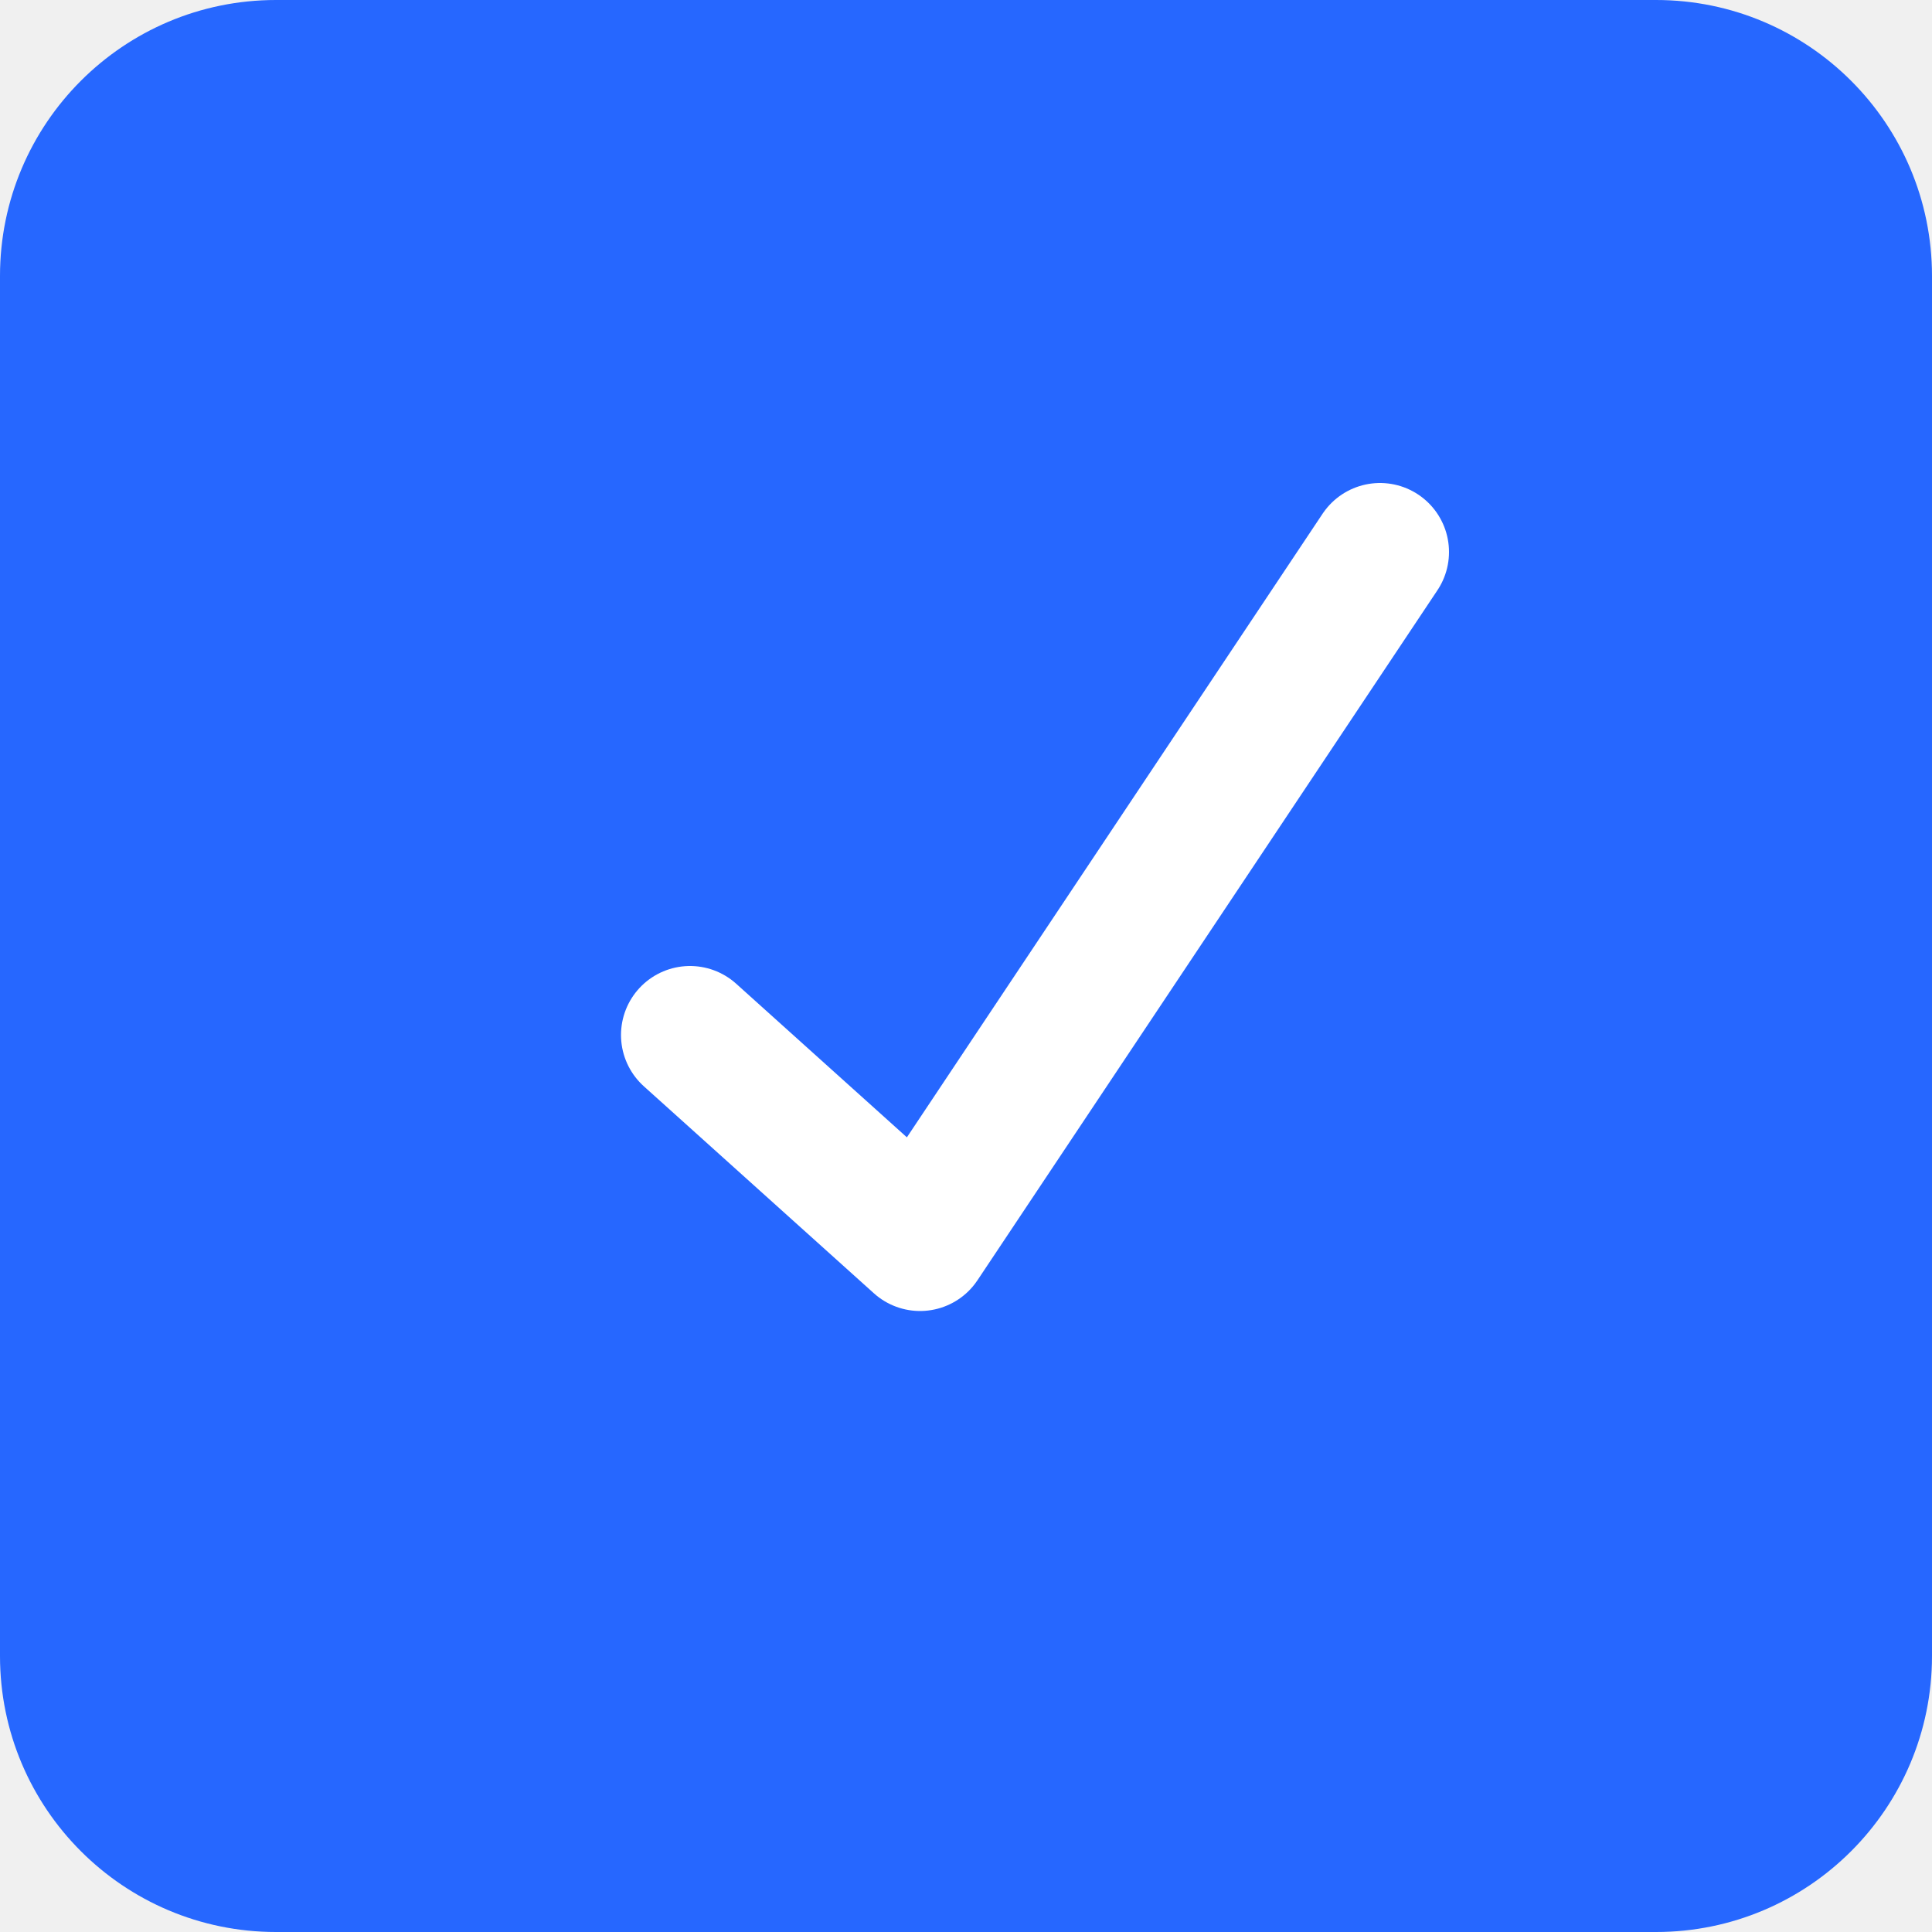
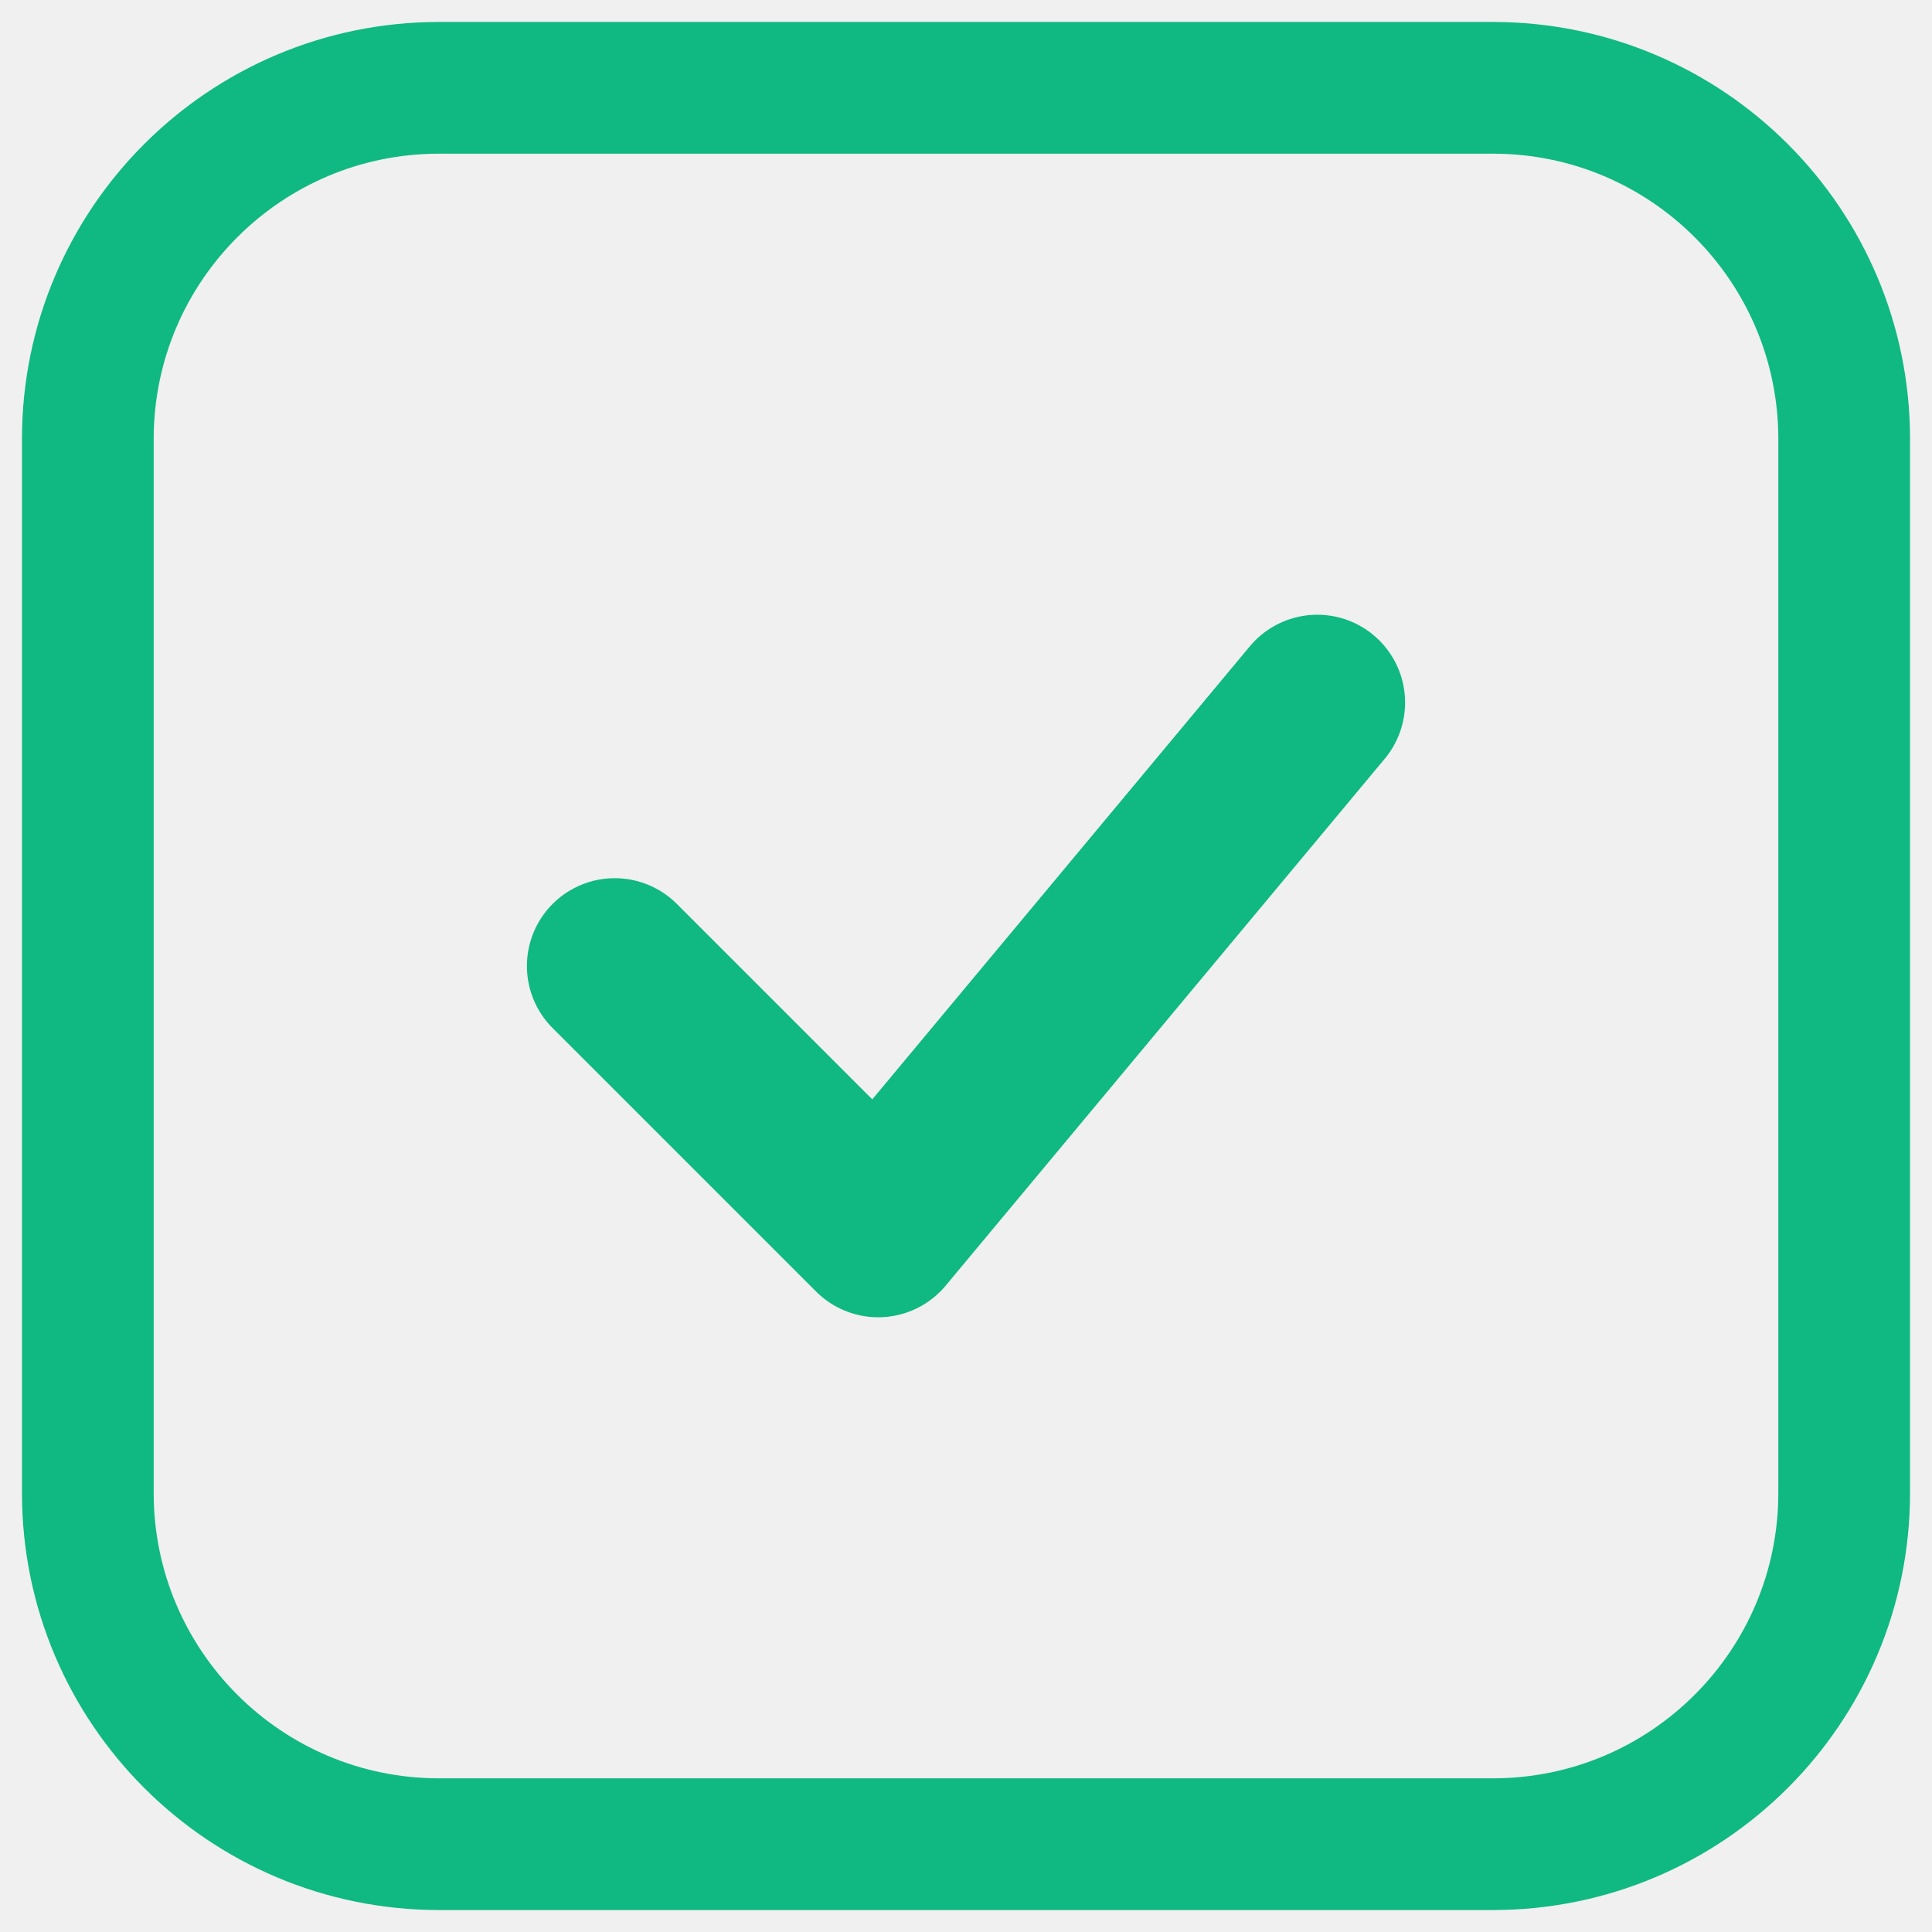
- <svg xmlns="http://www.w3.org/2000/svg" width="14" height="14" viewBox="0 0 14 14" fill="none">
-   <rect width="14" height="14" rx="2" fill="#2667FF" />
-   <path d="M10 4L6.667 9L5 7.5" stroke="white" stroke-linecap="round" stroke-linejoin="round" />
+ <svg xmlns="http://www.w3.org/2000/svg" width="22" height="22" viewBox="0 0 22 22" fill="none">
+   <rect x="1" y="1" width="20" height="20" rx="4" stroke="#10B981" stroke-width="1.5" fill="none" />
+   <path d="M7 11L10 14L15 8" stroke="#10B981" stroke-width="2" stroke-linecap="round" stroke-linejoin="round" />
</svg>
